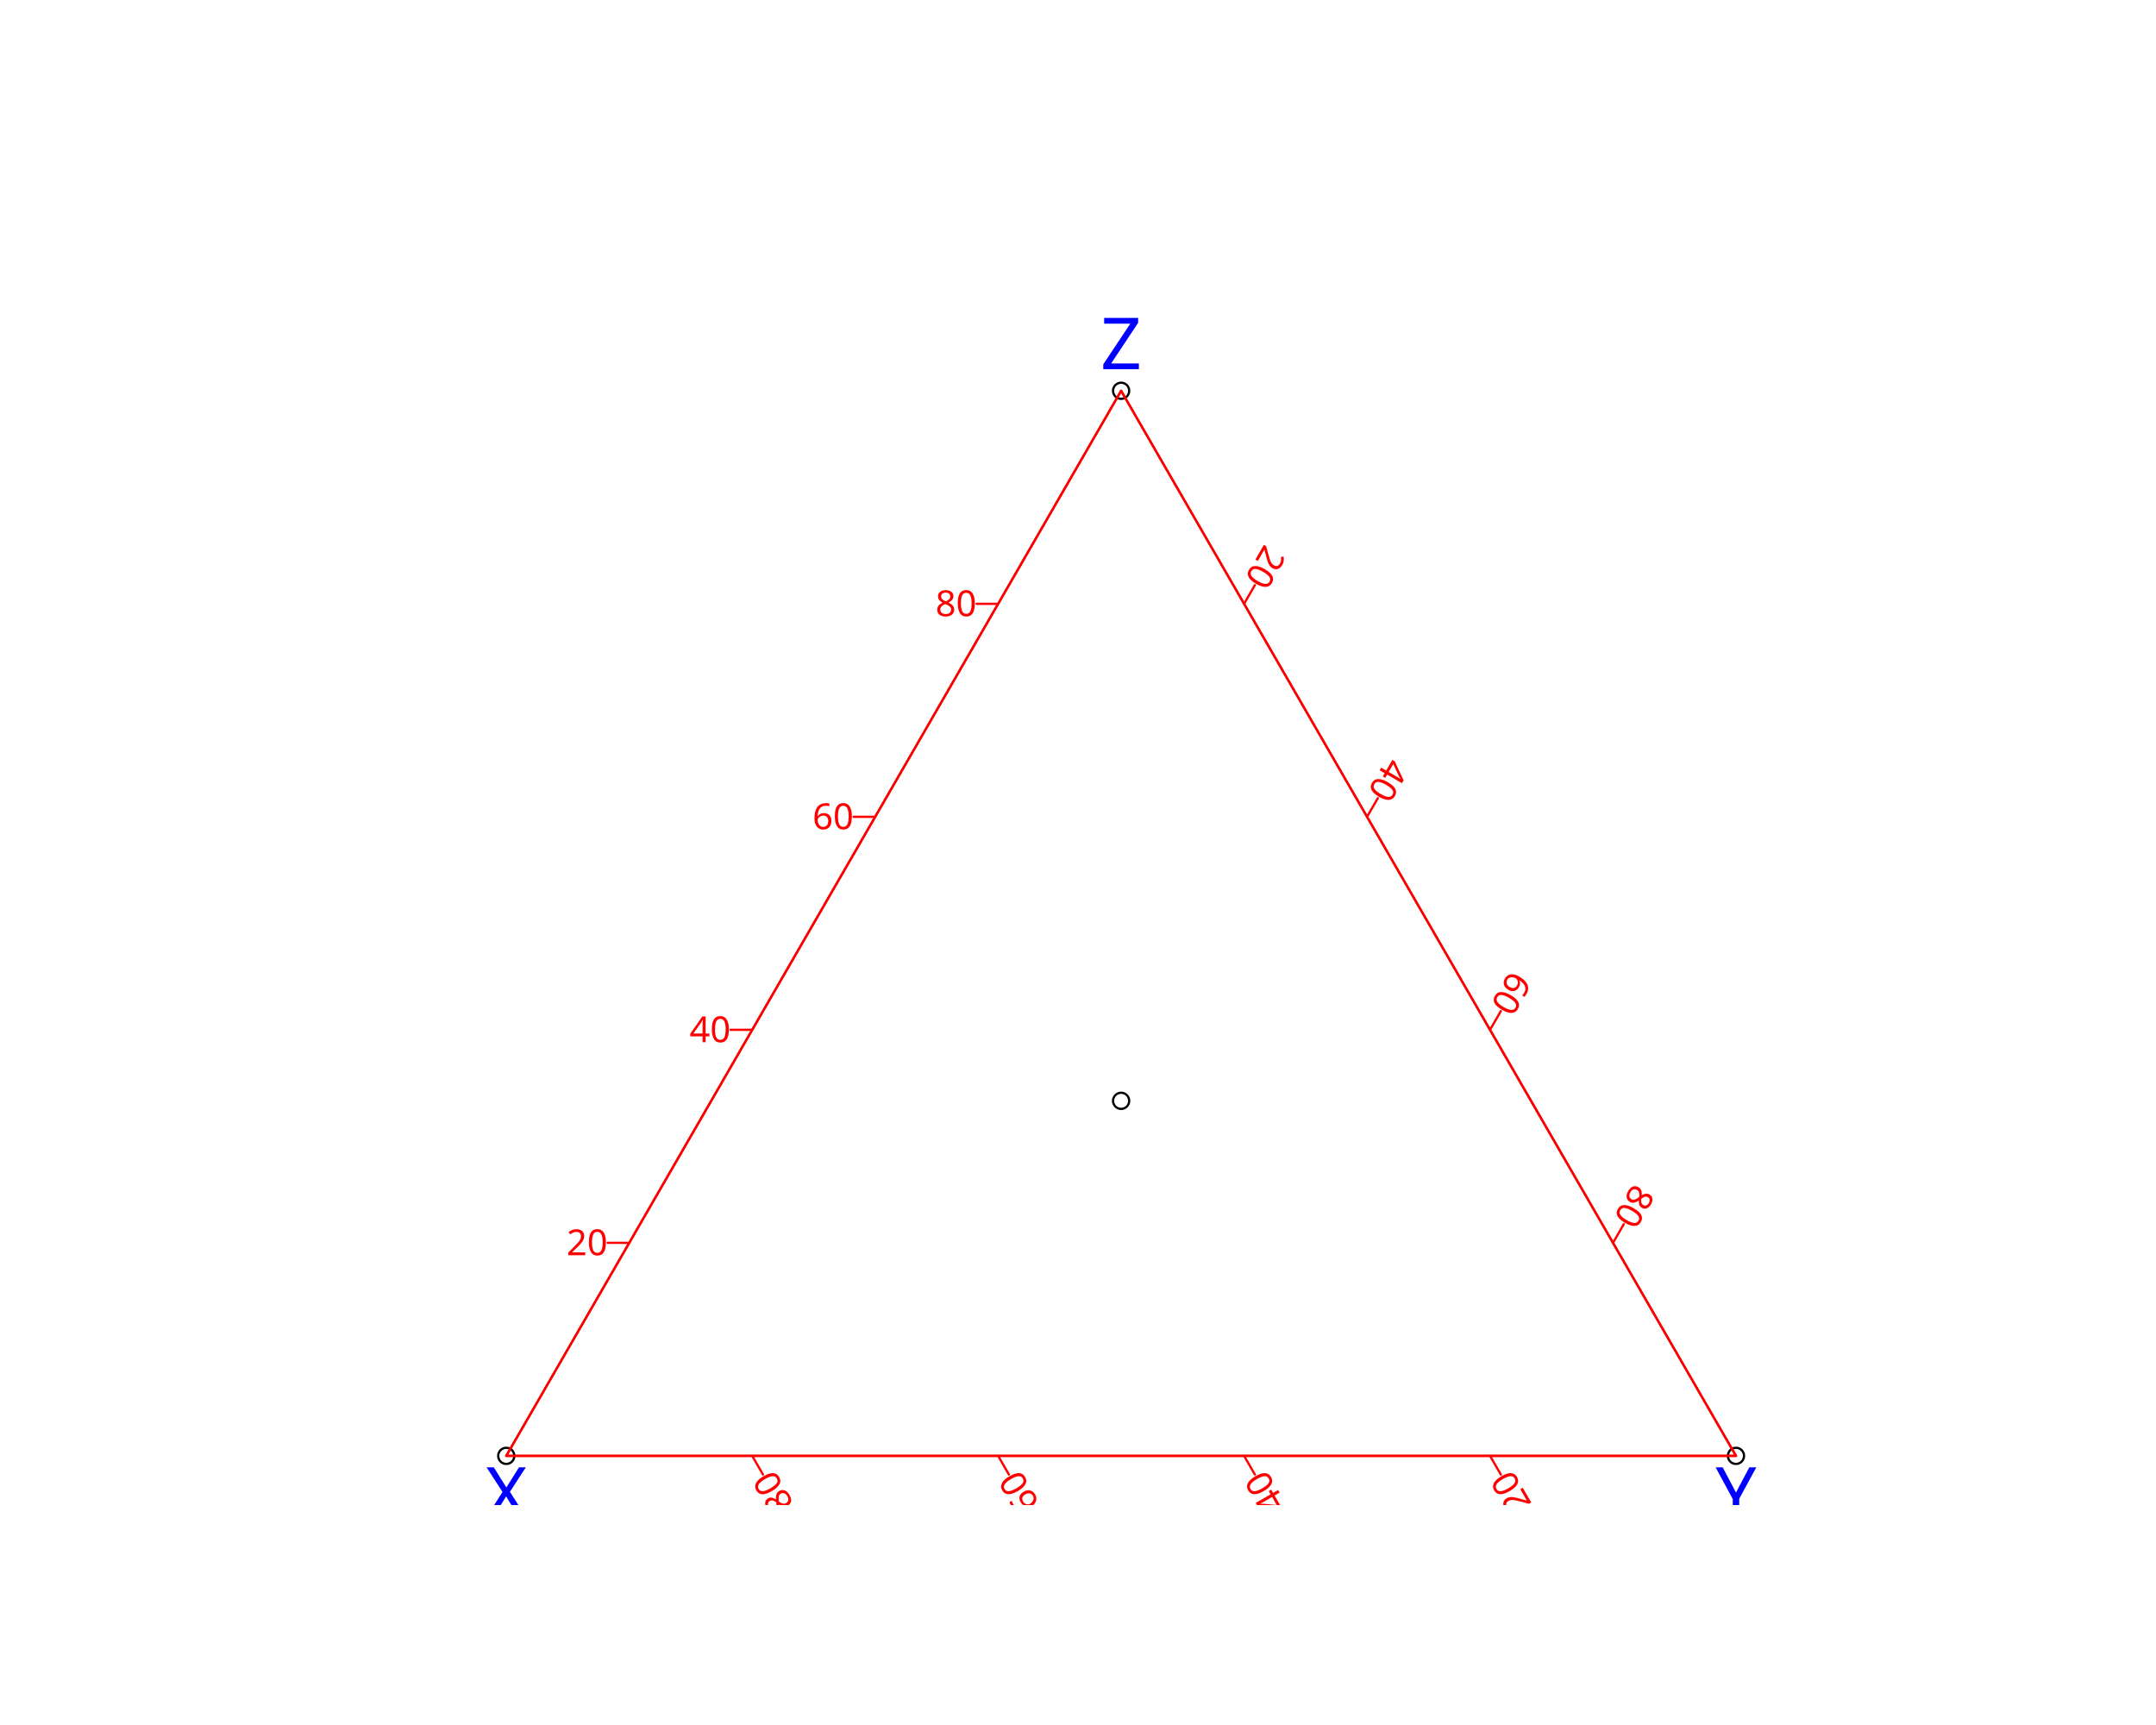
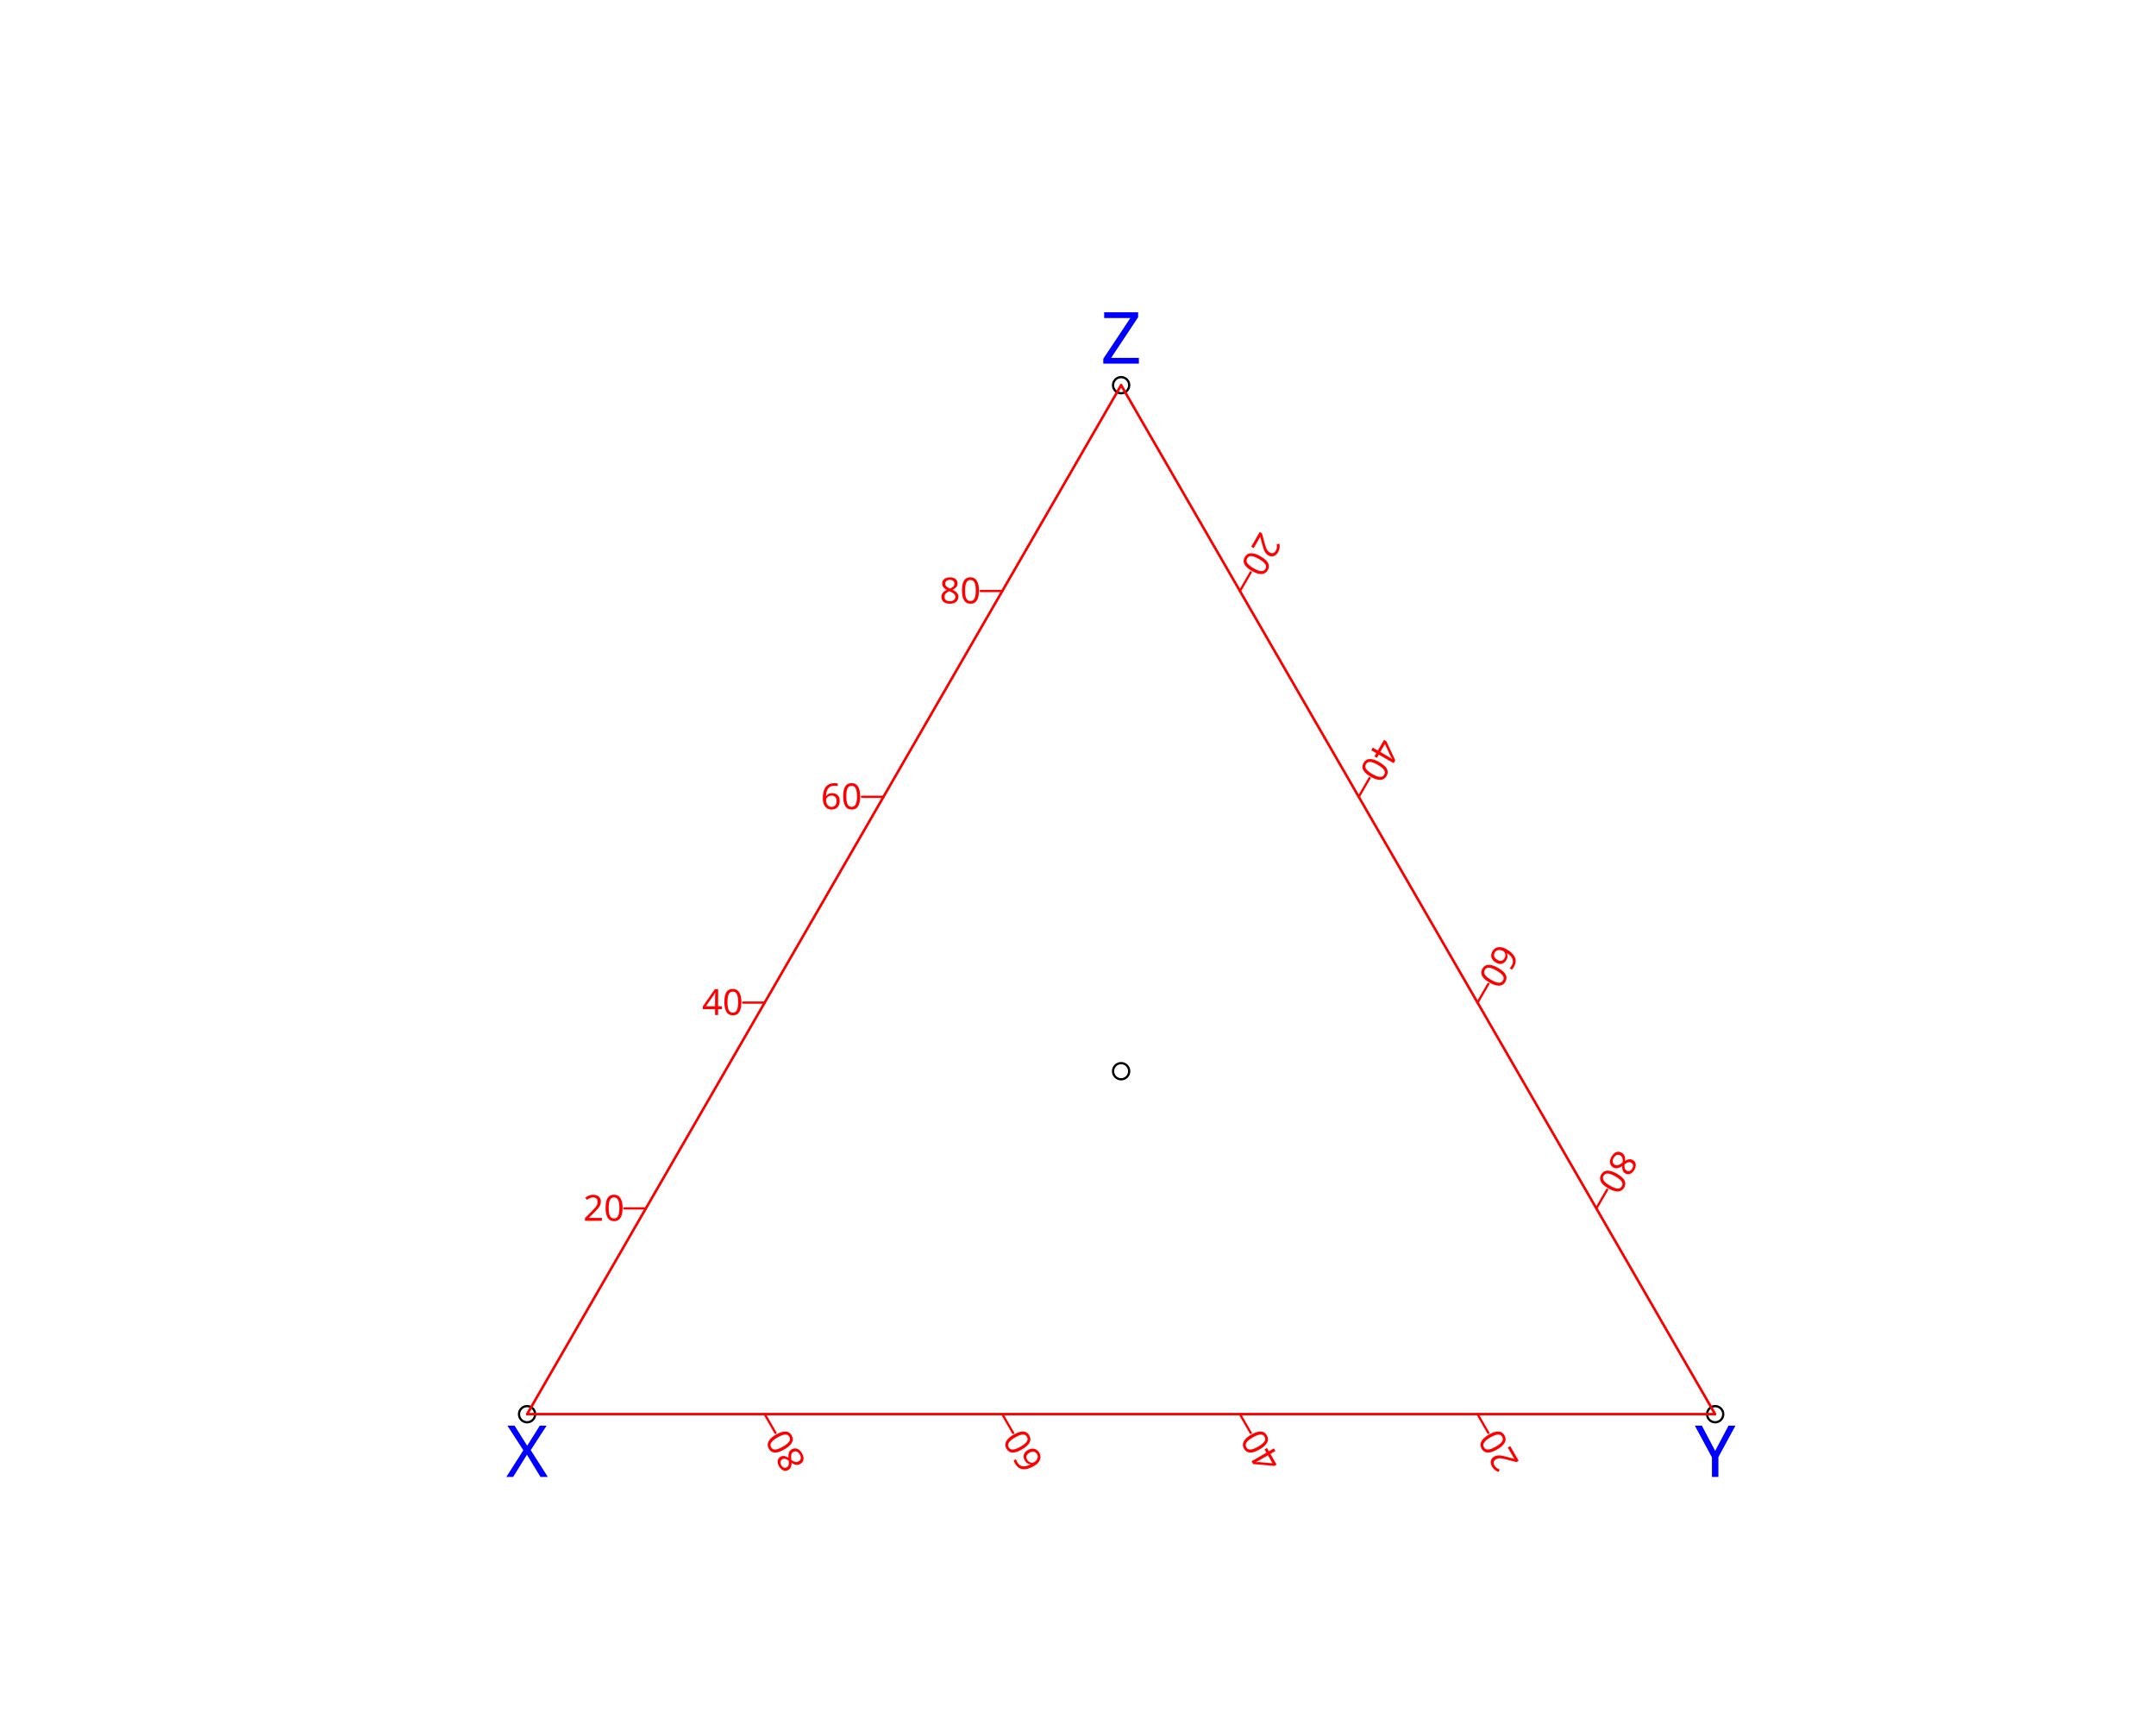
<svg xmlns="http://www.w3.org/2000/svg" class="svglite" data-engine-version="2.0" width="720.00pt" height="576.00pt" viewBox="0 0 720.00 576.00">
  <defs>
    <style type="text/css">
    .svglite line, .svglite polyline, .svglite polygon, .svglite path, .svglite rect, .svglite circle {
      fill: none;
      stroke: #000000;
      stroke-linecap: round;
      stroke-linejoin: round;
      stroke-miterlimit: 10.00;
    }
  </style>
  </defs>
  <rect width="100%" height="100%" style="stroke: none; fill: #FFFFFF;" />
  <defs>
    <clipPath id="cpMC4wMHw3MjAuMDB8MC4wMHw1NzYuMDA=">
      <rect x="0.00" y="0.00" width="720.00" height="576.00" />
    </clipPath>
  </defs>
  <g clip-path="url(#cpMC4wMHw3MjAuMDB8MC4wMHw1NzYuMDA=)">
</g>
  <defs>
    <clipPath id="cpMTUyLjY0fDU5Ni4xNnw1OS4wNHw1MDIuNTY=">
      <rect x="152.64" y="59.04" width="443.52" height="443.52" />
    </clipPath>
  </defs>
  <g clip-path="url(#cpMTUyLjY0fDU5Ni4xNnw1OS4wNHw1MDIuNTY=)">
-     <circle cx="169.07" cy="486.13" r="2.70" style="stroke-width: 0.75;" />
-     <circle cx="579.73" cy="486.13" r="2.70" style="stroke-width: 0.75;" />
-     <circle cx="374.40" cy="130.49" r="2.70" style="stroke-width: 0.75;" />
-     <circle cx="374.40" cy="367.58" r="2.70" style="stroke-width: 0.75;" />
-     <text transform="translate(258.38,490.30) rotate(-120)" text-anchor="end" style="font-size: 12.00px; fill: #FF0000; font-family: sans;" textLength="13.35px" lengthAdjust="spacingAndGlyphs">80</text>
-     <text transform="translate(340.51,490.30) rotate(-120)" text-anchor="end" style="font-size: 12.00px; fill: #FF0000; font-family: sans;" textLength="13.35px" lengthAdjust="spacingAndGlyphs">60</text>
-     <text transform="translate(422.64,490.30) rotate(-120)" text-anchor="end" style="font-size: 12.00px; fill: #FF0000; font-family: sans;" textLength="13.35px" lengthAdjust="spacingAndGlyphs">40</text>
-     <text transform="translate(504.78,490.30) rotate(-120)" text-anchor="end" style="font-size: 12.00px; fill: #FF0000; font-family: sans;" textLength="13.35px" lengthAdjust="spacingAndGlyphs">20</text>
-     <line x1="169.07" y1="486.13" x2="579.73" y2="486.13" style="stroke-width: 0.75; stroke: #FF0000;" />
-     <line x1="251.20" y1="486.13" x2="254.80" y2="492.37" style="stroke-width: 0.75; stroke: #FF0000;" />
-     <line x1="333.33" y1="486.13" x2="336.93" y2="492.37" style="stroke-width: 0.75; stroke: #FF0000;" />
-     <line x1="415.47" y1="486.13" x2="419.07" y2="492.37" style="stroke-width: 0.75; stroke: #FF0000;" />
-     <line x1="497.60" y1="486.13" x2="501.20" y2="492.37" style="stroke-width: 0.75; stroke: #FF0000;" />
-     <text transform="translate(538.69,406.70) rotate(-240)" text-anchor="end" style="font-size: 12.00px; fill: #FF0000; font-family: sans;" textLength="13.35px" lengthAdjust="spacingAndGlyphs">80</text>
-     <text transform="translate(497.62,335.57) rotate(-240)" text-anchor="end" style="font-size: 12.00px; fill: #FF0000; font-family: sans;" textLength="13.35px" lengthAdjust="spacingAndGlyphs">60</text>
-     <text transform="translate(456.56,264.44) rotate(-240)" text-anchor="end" style="font-size: 12.00px; fill: #FF0000; font-family: sans;" textLength="13.35px" lengthAdjust="spacingAndGlyphs">40</text>
-     <text transform="translate(415.49,193.32) rotate(-240)" text-anchor="end" style="font-size: 12.00px; fill: #FF0000; font-family: sans;" textLength="13.35px" lengthAdjust="spacingAndGlyphs">20</text>
-     <line x1="579.73" y1="486.13" x2="374.40" y2="130.49" style="stroke-width: 0.75; stroke: #FF0000;" />
-     <line x1="538.67" y1="415.00" x2="542.27" y2="408.77" style="stroke-width: 0.75; stroke: #FF0000;" />
-     <line x1="497.60" y1="343.87" x2="501.20" y2="337.64" style="stroke-width: 0.75; stroke: #FF0000;" />
-     <line x1="456.53" y1="272.74" x2="460.13" y2="266.51" style="stroke-width: 0.75; stroke: #FF0000;" />
-     <line x1="415.47" y1="201.62" x2="419.07" y2="195.38" style="stroke-width: 0.75; stroke: #FF0000;" />
-     <text x="326.13" y="205.74" text-anchor="end" style="font-size: 12.00px; fill: #FF0000; font-family: sans;" textLength="13.35px" lengthAdjust="spacingAndGlyphs">80</text>
-     <text x="285.07" y="276.87" text-anchor="end" style="font-size: 12.00px; fill: #FF0000; font-family: sans;" textLength="13.35px" lengthAdjust="spacingAndGlyphs">60</text>
-     <text x="244.00" y="348.00" text-anchor="end" style="font-size: 12.00px; fill: #FF0000; font-family: sans;" textLength="13.35px" lengthAdjust="spacingAndGlyphs">40</text>
-     <text x="202.93" y="419.13" text-anchor="end" style="font-size: 12.00px; fill: #FF0000; font-family: sans;" textLength="13.35px" lengthAdjust="spacingAndGlyphs">20</text>
-     <line x1="374.40" y1="130.49" x2="169.07" y2="486.13" style="stroke-width: 0.75; stroke: #FF0000;" />
-     <line x1="333.33" y1="201.62" x2="326.13" y2="201.62" style="stroke-width: 0.75; stroke: #FF0000;" />
-     <line x1="292.27" y1="272.74" x2="285.07" y2="272.74" style="stroke-width: 0.75; stroke: #FF0000;" />
-     <line x1="251.20" y1="343.87" x2="244.00" y2="343.87" style="stroke-width: 0.75; stroke: #FF0000;" />
-     <line x1="210.13" y1="415.00" x2="202.93" y2="415.00" style="stroke-width: 0.75; stroke: #FF0000;" />
-     <polygon points="169.07,486.13 374.40,130.49 579.73,486.13 " style="stroke-width: 0.75; stroke: #FF0000; fill: none;" />
-     <text x="169.07" y="507.10" text-anchor="middle" style="font-size: 24.00px; fill: #0000FF; font-family: sans;" textLength="16.01px" lengthAdjust="spacingAndGlyphs">X</text>
-     <text x="579.73" y="507.10" text-anchor="middle" style="font-size: 24.00px; fill: #0000FF; font-family: sans;" textLength="16.01px" lengthAdjust="spacingAndGlyphs">Y</text>
-     <text x="374.40" y="123.29" text-anchor="middle" style="font-size: 24.00px; fill: #0000FF; font-family: sans;" textLength="14.66px" lengthAdjust="spacingAndGlyphs">Z</text>
+     <circle cx="176.02" cy="472.22" r="2.70" style="stroke-width: 0.75;" />
+     <circle cx="572.78" cy="472.22" r="2.70" style="stroke-width: 0.75;" />
+     <circle cx="374.40" cy="128.62" r="2.70" style="stroke-width: 0.75;" />
+     <circle cx="374.40" cy="357.69" r="2.70" style="stroke-width: 0.75;" />
+     <text transform="translate(262.55,476.39) rotate(-120)" text-anchor="end" style="font-size: 12.00px; fill: #FF0000; font-family: sans;" textLength="13.35px" lengthAdjust="spacingAndGlyphs">80</text>
+     <text transform="translate(341.90,476.39) rotate(-120)" text-anchor="end" style="font-size: 12.00px; fill: #FF0000; font-family: sans;" textLength="13.35px" lengthAdjust="spacingAndGlyphs">60</text>
+     <text transform="translate(421.25,476.39) rotate(-120)" text-anchor="end" style="font-size: 12.00px; fill: #FF0000; font-family: sans;" textLength="13.35px" lengthAdjust="spacingAndGlyphs">40</text>
+     <text transform="translate(500.60,476.39) rotate(-120)" text-anchor="end" style="font-size: 12.00px; fill: #FF0000; font-family: sans;" textLength="13.35px" lengthAdjust="spacingAndGlyphs">20</text>
+     <line x1="176.02" y1="472.22" x2="572.78" y2="472.22" style="stroke-width: 0.75; stroke: #FF0000;" />
+     <line x1="255.37" y1="472.22" x2="258.97" y2="478.46" style="stroke-width: 0.75; stroke: #FF0000;" />
+     <line x1="334.72" y1="472.22" x2="338.32" y2="478.46" style="stroke-width: 0.75; stroke: #FF0000;" />
+     <line x1="414.08" y1="472.22" x2="417.68" y2="478.46" style="stroke-width: 0.75; stroke: #FF0000;" />
+     <line x1="493.43" y1="472.22" x2="497.03" y2="478.46" style="stroke-width: 0.75; stroke: #FF0000;" />
+     <text transform="translate(533.13,395.20) rotate(-240)" text-anchor="end" style="font-size: 12.00px; fill: #FF0000; font-family: sans;" textLength="13.35px" lengthAdjust="spacingAndGlyphs">80</text>
+     <text transform="translate(493.45,326.48) rotate(-240)" text-anchor="end" style="font-size: 12.00px; fill: #FF0000; font-family: sans;" textLength="13.35px" lengthAdjust="spacingAndGlyphs">60</text>
+     <text transform="translate(453.77,257.76) rotate(-240)" text-anchor="end" style="font-size: 12.00px; fill: #FF0000; font-family: sans;" textLength="13.35px" lengthAdjust="spacingAndGlyphs">40</text>
+     <text transform="translate(414.10,189.04) rotate(-240)" text-anchor="end" style="font-size: 12.00px; fill: #FF0000; font-family: sans;" textLength="13.35px" lengthAdjust="spacingAndGlyphs">20</text>
+     <line x1="572.78" y1="472.22" x2="374.40" y2="128.62" style="stroke-width: 0.75; stroke: #FF0000;" />
+     <line x1="533.10" y1="403.50" x2="536.70" y2="397.27" style="stroke-width: 0.75; stroke: #FF0000;" />
+     <line x1="493.43" y1="334.78" x2="497.03" y2="328.55" style="stroke-width: 0.75; stroke: #FF0000;" />
+     <line x1="453.75" y1="266.06" x2="457.35" y2="259.83" style="stroke-width: 0.75; stroke: #FF0000;" />
+     <line x1="414.08" y1="197.34" x2="417.68" y2="191.11" style="stroke-width: 0.75; stroke: #FF0000;" />
+     <text x="327.52" y="201.47" text-anchor="end" style="font-size: 12.00px; fill: #FF0000; font-family: sans;" textLength="13.35px" lengthAdjust="spacingAndGlyphs">80</text>
+     <text x="287.85" y="270.19" text-anchor="end" style="font-size: 12.00px; fill: #FF0000; font-family: sans;" textLength="13.35px" lengthAdjust="spacingAndGlyphs">60</text>
+     <text x="248.17" y="338.91" text-anchor="end" style="font-size: 12.00px; fill: #FF0000; font-family: sans;" textLength="13.35px" lengthAdjust="spacingAndGlyphs">40</text>
+     <text x="208.50" y="407.63" text-anchor="end" style="font-size: 12.00px; fill: #FF0000; font-family: sans;" textLength="13.35px" lengthAdjust="spacingAndGlyphs">20</text>
+     <line x1="374.40" y1="128.62" x2="176.02" y2="472.22" style="stroke-width: 0.75; stroke: #FF0000;" />
+     <line x1="334.72" y1="197.34" x2="327.52" y2="197.34" style="stroke-width: 0.75; stroke: #FF0000;" />
+     <line x1="295.05" y1="266.06" x2="287.85" y2="266.06" style="stroke-width: 0.75; stroke: #FF0000;" />
+     <line x1="255.37" y1="334.78" x2="248.17" y2="334.78" style="stroke-width: 0.75; stroke: #FF0000;" />
+     <line x1="215.70" y1="403.50" x2="208.50" y2="403.50" style="stroke-width: 0.75; stroke: #FF0000;" />
+     <polygon points="176.02,472.22 374.40,128.62 572.78,472.22 " style="stroke-width: 0.75; stroke: #FF0000; fill: none;" />
+     <text x="176.02" y="493.18" text-anchor="middle" style="font-size: 24.00px; fill: #0000FF; font-family: sans;" textLength="16.01px" lengthAdjust="spacingAndGlyphs">X</text>
+     <text x="572.78" y="493.18" text-anchor="middle" style="font-size: 24.00px; fill: #0000FF; font-family: sans;" textLength="16.01px" lengthAdjust="spacingAndGlyphs">Y</text>
+     <text x="374.40" y="121.42" text-anchor="middle" style="font-size: 24.00px; fill: #0000FF; font-family: sans;" textLength="14.66px" lengthAdjust="spacingAndGlyphs">Z</text>
  </g>
</svg>
